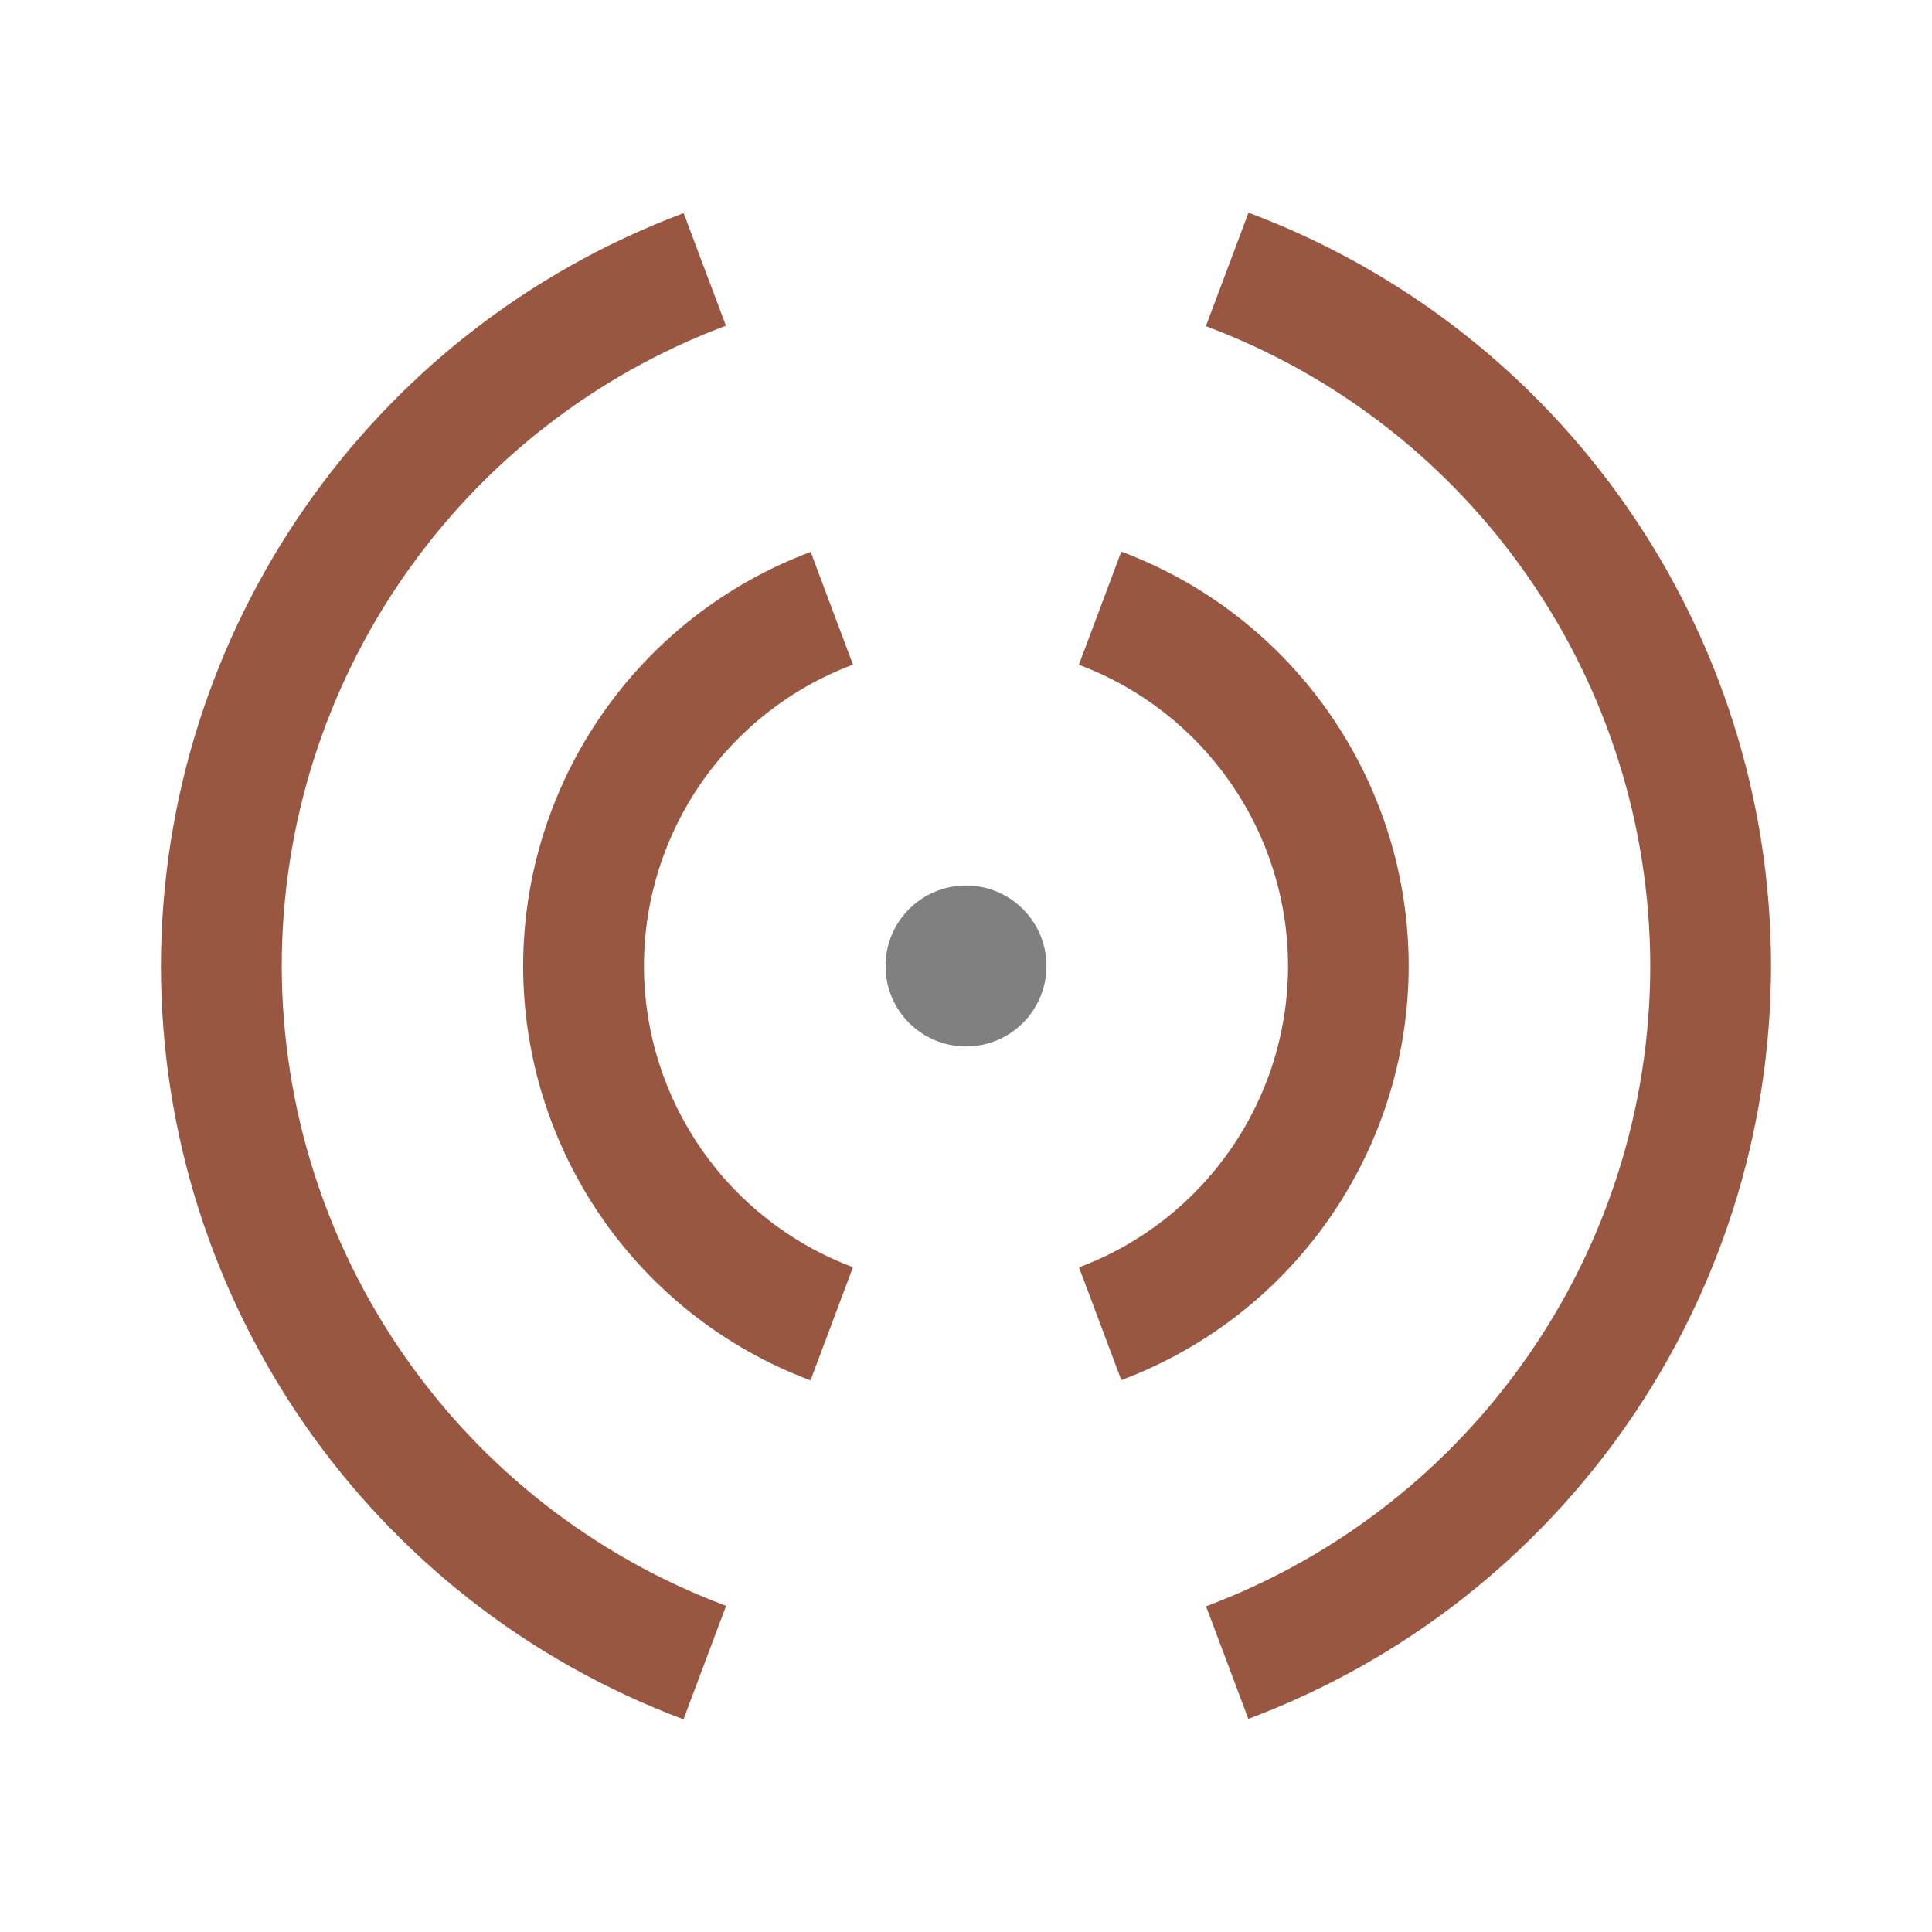
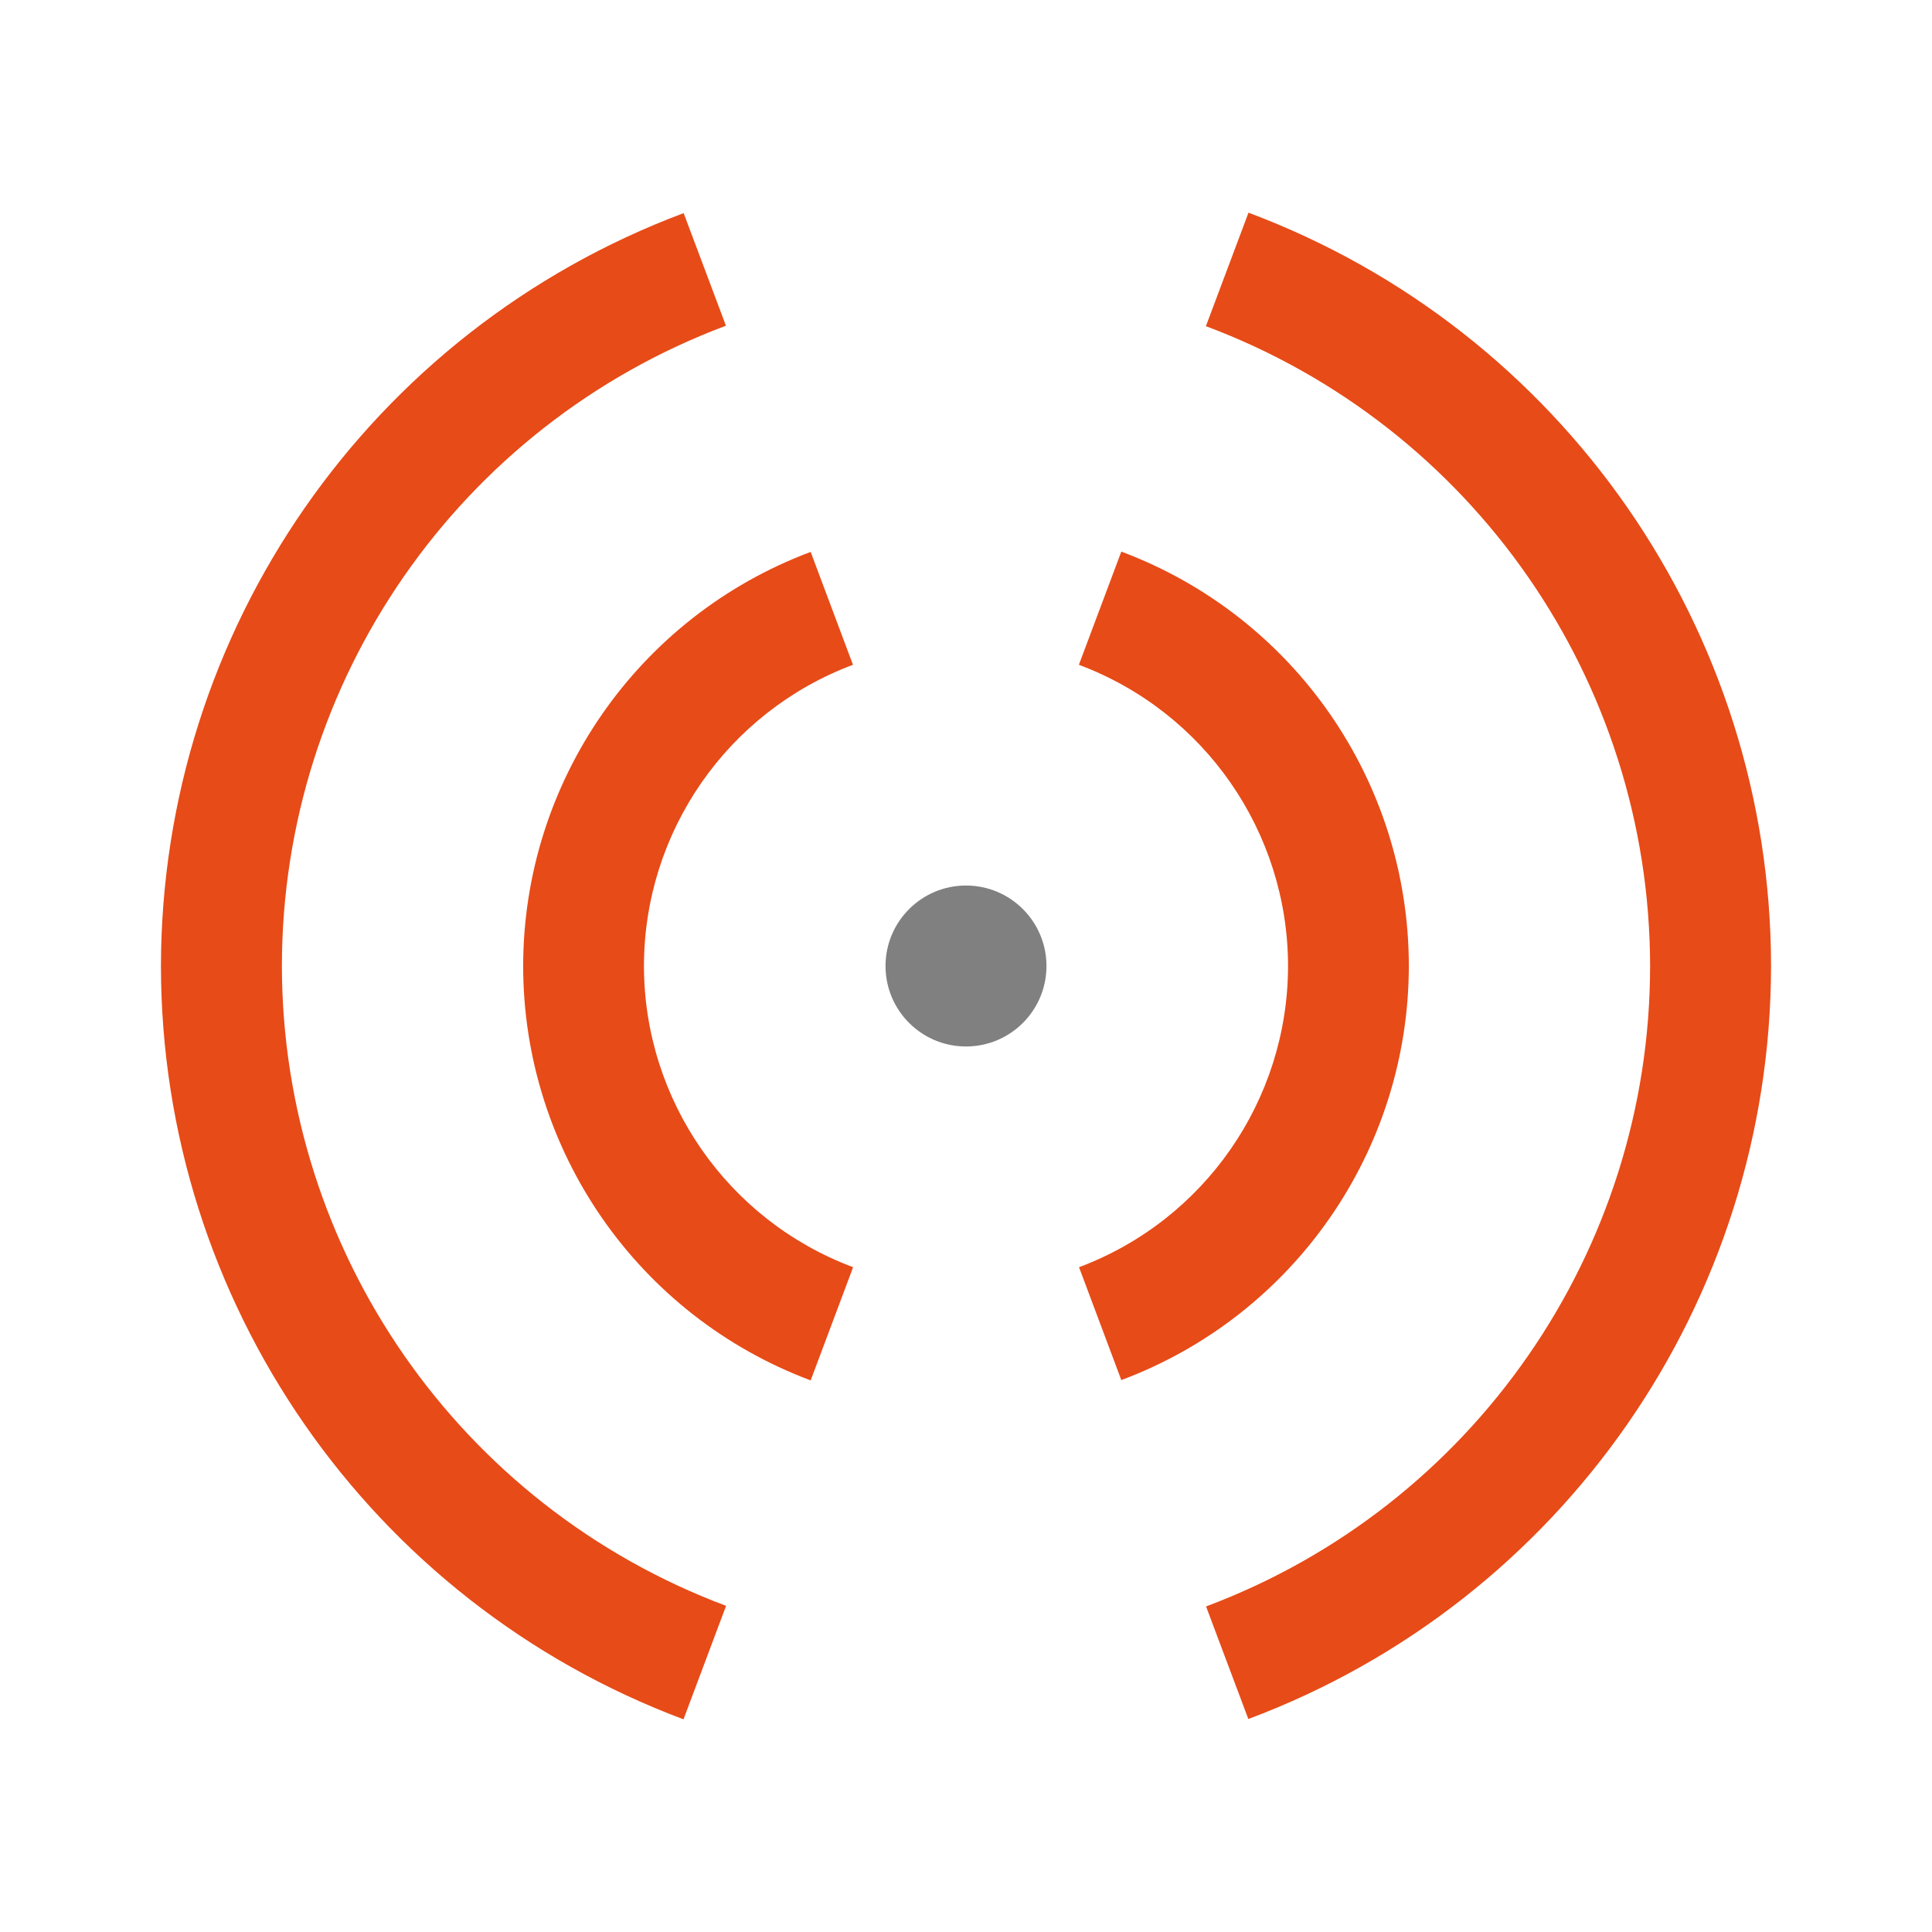
- <svg xmlns="http://www.w3.org/2000/svg" width="48" height="48" viewBox="0 0 12.7 12.7" version="1.1" id="svg11382">
-   <defs id="defs11376" />
-   <g id="layer1" transform="translate(0,-284.3)">
-     <path style="opacity:1;vector-effect:none;fill:#995640;fill-opacity:1;stroke:none;stroke-width:0.265;stroke-linecap:butt;stroke-linejoin:miter;stroke-miterlimit:4;stroke-dasharray:none;stroke-dashoffset:6.6;stroke-opacity:1" d="m 8.207,285.698 -0.28,0.746 a 4.498,4.498 0 0 1 2.921,4.206 4.498,4.498 0 0 1 -2.92,4.209 l 0.278,0.74 A 5.292,5.292 0 0 0 11.642,290.65 5.292,5.292 0 0 0 8.207,285.698 Z m -3.713,0.003 A 5.292,5.292 0 0 0 1.058,290.65 5.292,5.292 0 0 0 4.493,295.602 l 0.28,-0.746 A 4.498,4.498 0 0 1 1.852,290.65 4.498,4.498 0 0 1 4.772,286.441 Z m 2.877,2.225 -0.279,0.744 a 2.117,2.117 0 0 1 1.375,1.98 2.117,2.117 0 0 1 -1.374,1.981 l 0.278,0.741 A 2.91,2.91 0 0 0 9.26,290.65 2.91,2.91 0 0 0 7.371,287.926 Z m -2.042,0.002 a 2.91,2.91 0 0 0 -1.89,2.722 2.91,2.91 0 0 0 1.889,2.724 l 0.279,-0.744 A 2.117,2.117 0 0 1 4.233,290.65 2.117,2.117 0 0 1 5.607,288.669 Z" id="path12788" />
-     <circle style="opacity:1;vector-effect:none;fill:#808080;fill-opacity:1;stroke:none;stroke-width:0.265;stroke-linecap:butt;stroke-linejoin:miter;stroke-miterlimit:4;stroke-dasharray:none;stroke-dashoffset:6.6;stroke-opacity:1" id="path13370" cx="6.35" cy="290.65" r="0.529" />
+ <svg xmlns="http://www.w3.org/2000/svg" width="48" height="48" viewBox="0 0 12.7 12.7">
+   <g transform="translate(0 -284.3)">
+     <path style="opacity:1;vector-effect:none;fill:#e74b18;fill-opacity:1;stroke:none;stroke-width:.265;stroke-linecap:butt;stroke-linejoin:miter;stroke-miterlimit:4;stroke-dasharray:none;stroke-dashoffset:6.6;stroke-opacity:1" d="m8.207 285.698-.28.746a4.498 4.498 0 0 1 2.92 4.206 4.498 4.498 0 0 1-2.919 4.21l.278.74a5.292 5.292 0 0 0 3.436-4.95 5.292 5.292 0 0 0-3.435-4.952zm-3.713.003a5.292 5.292 0 0 0-3.436 4.949 5.292 5.292 0 0 0 3.435 4.952l.28-.746a4.498 4.498 0 0 1-2.92-4.206 4.498 4.498 0 0 1 2.919-4.209zm2.877 2.225-.279.744a2.117 2.117 0 0 1 1.375 1.98 2.117 2.117 0 0 1-1.374 1.98l.278.742a2.91 2.91 0 0 0 1.89-2.722 2.91 2.91 0 0 0-1.89-2.724zm-2.042.002a2.91 2.91 0 0 0-1.89 2.722 2.91 2.91 0 0 0 1.89 2.724l.279-.744a2.117 2.117 0 0 1-1.375-1.98 2.117 2.117 0 0 1 1.374-1.98z" />
+     <circle style="opacity:1;vector-effect:none;fill:gray;fill-opacity:1;stroke:none;stroke-width:.265;stroke-linecap:butt;stroke-linejoin:miter;stroke-miterlimit:4;stroke-dasharray:none;stroke-dashoffset:6.6;stroke-opacity:1" cx="6.35" cy="290.65" r=".529" />
  </g>
</svg>
